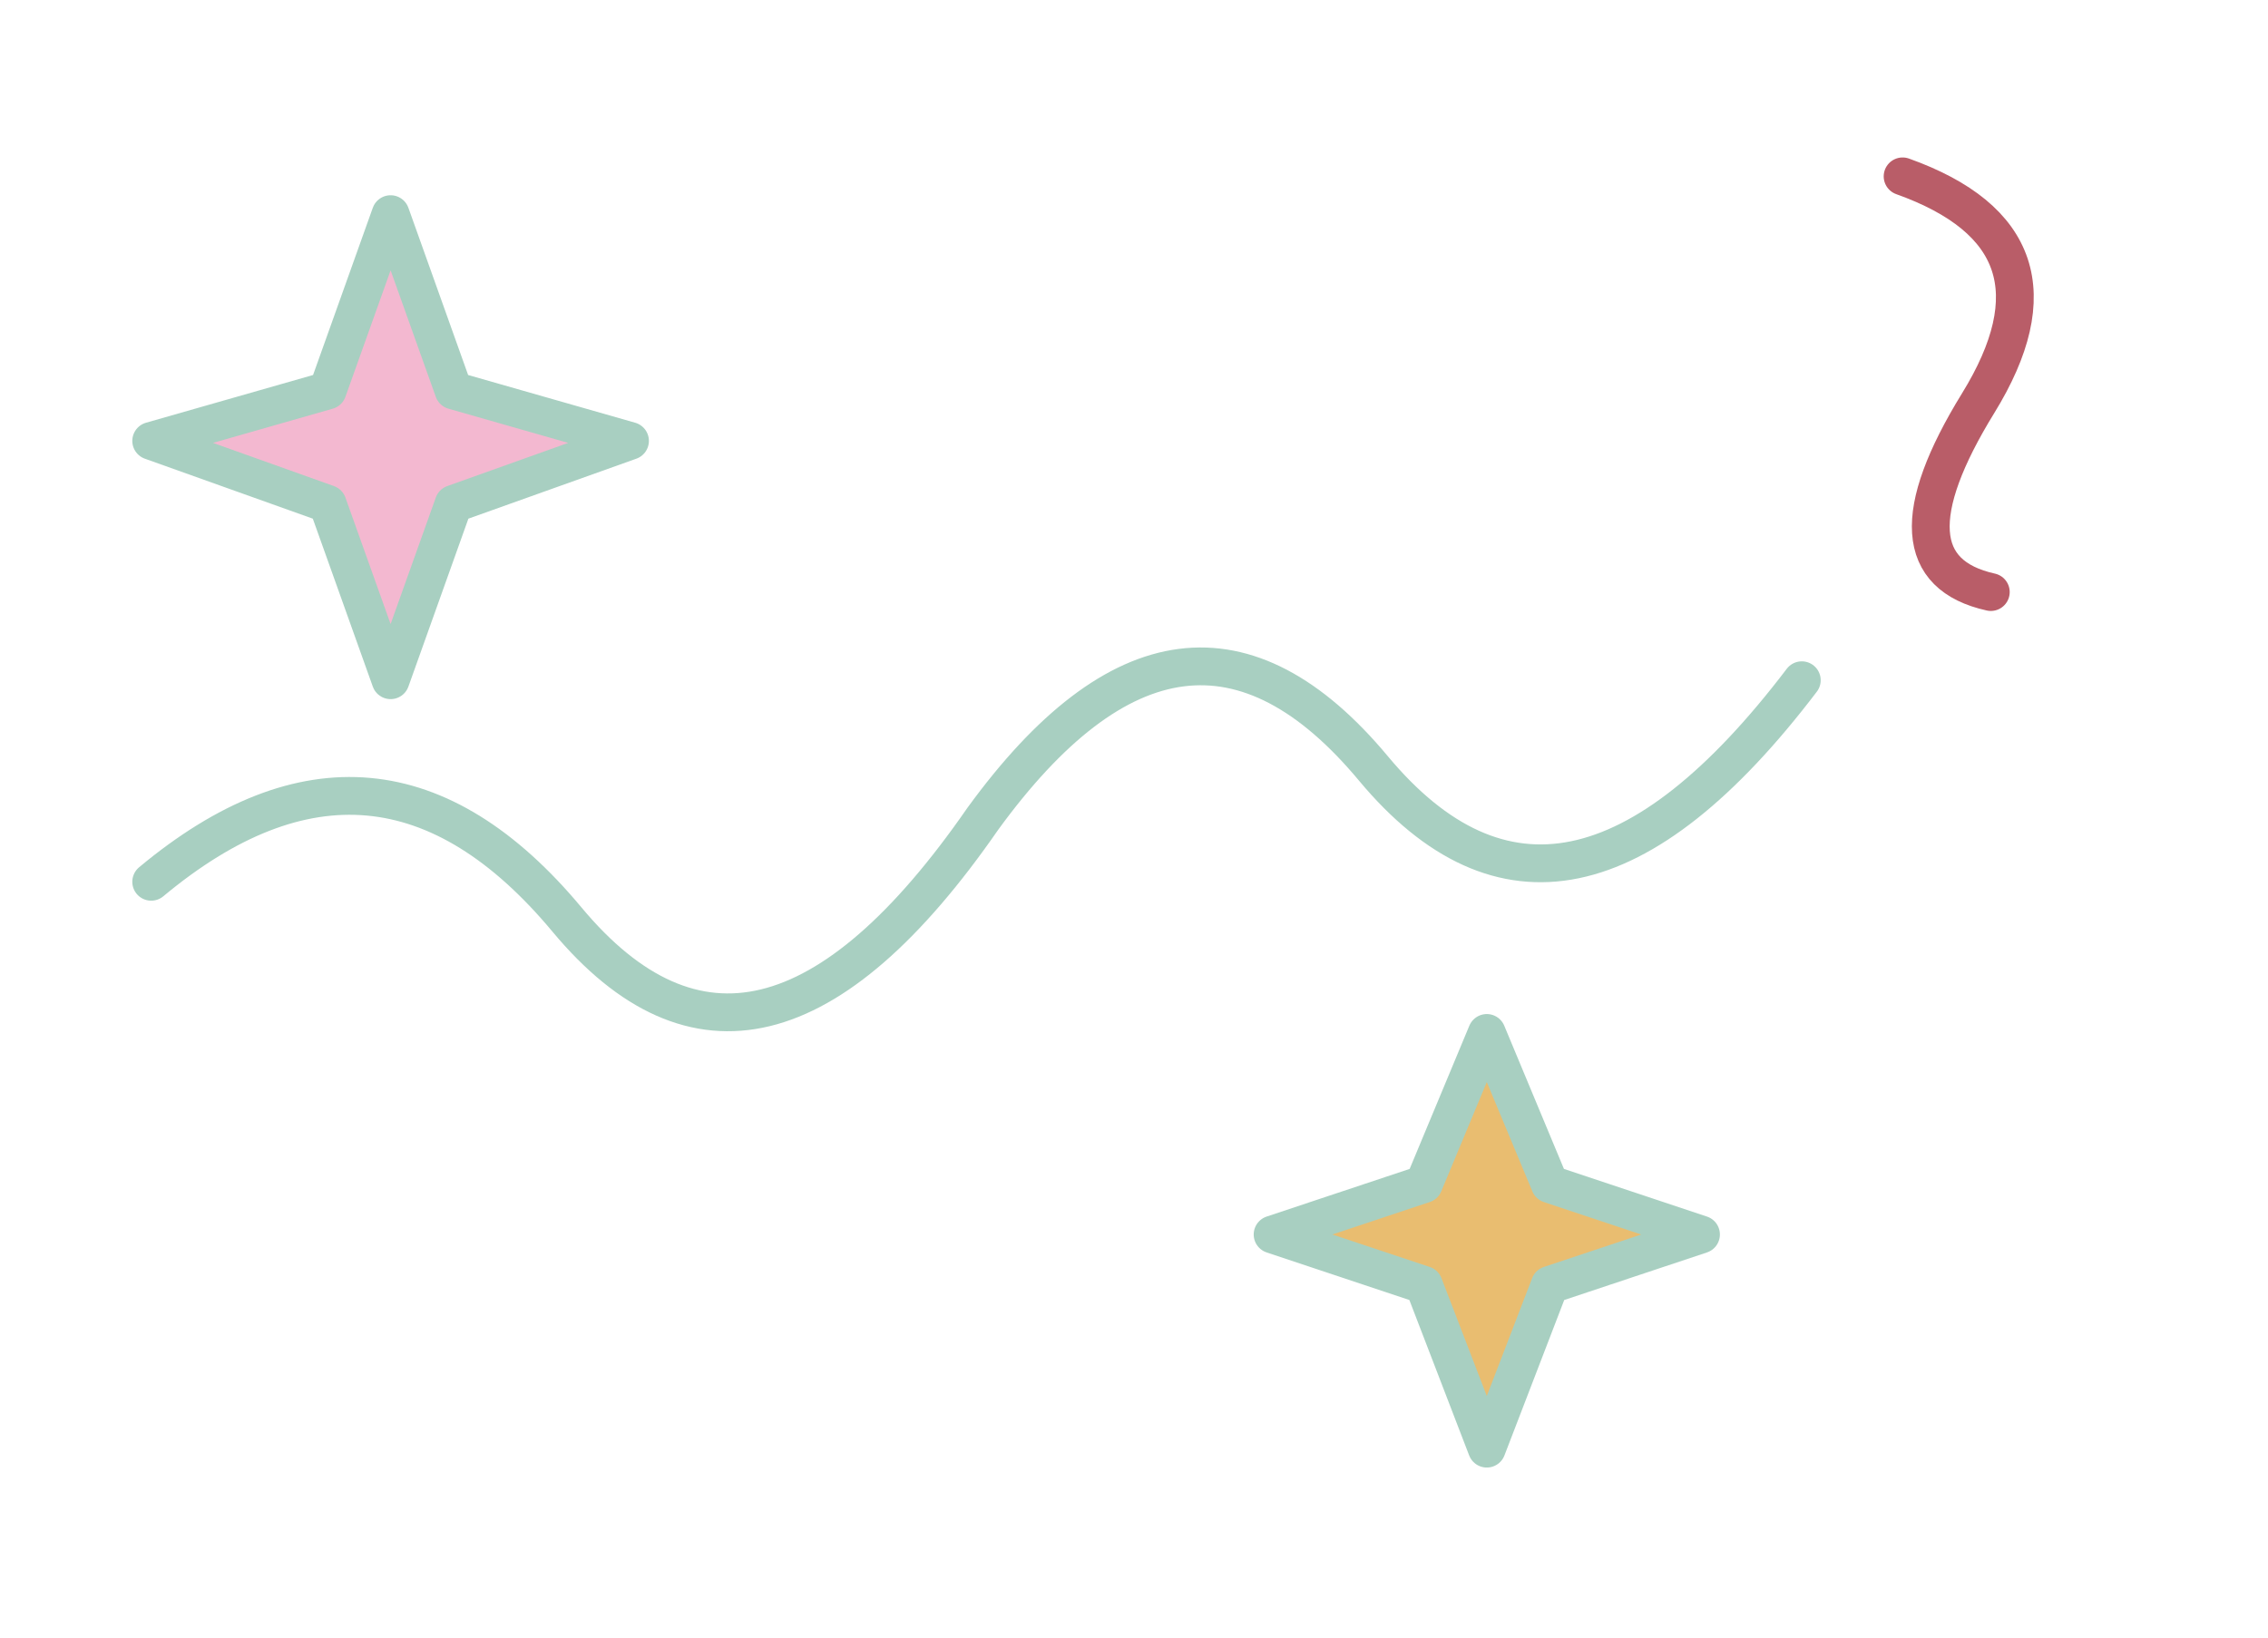
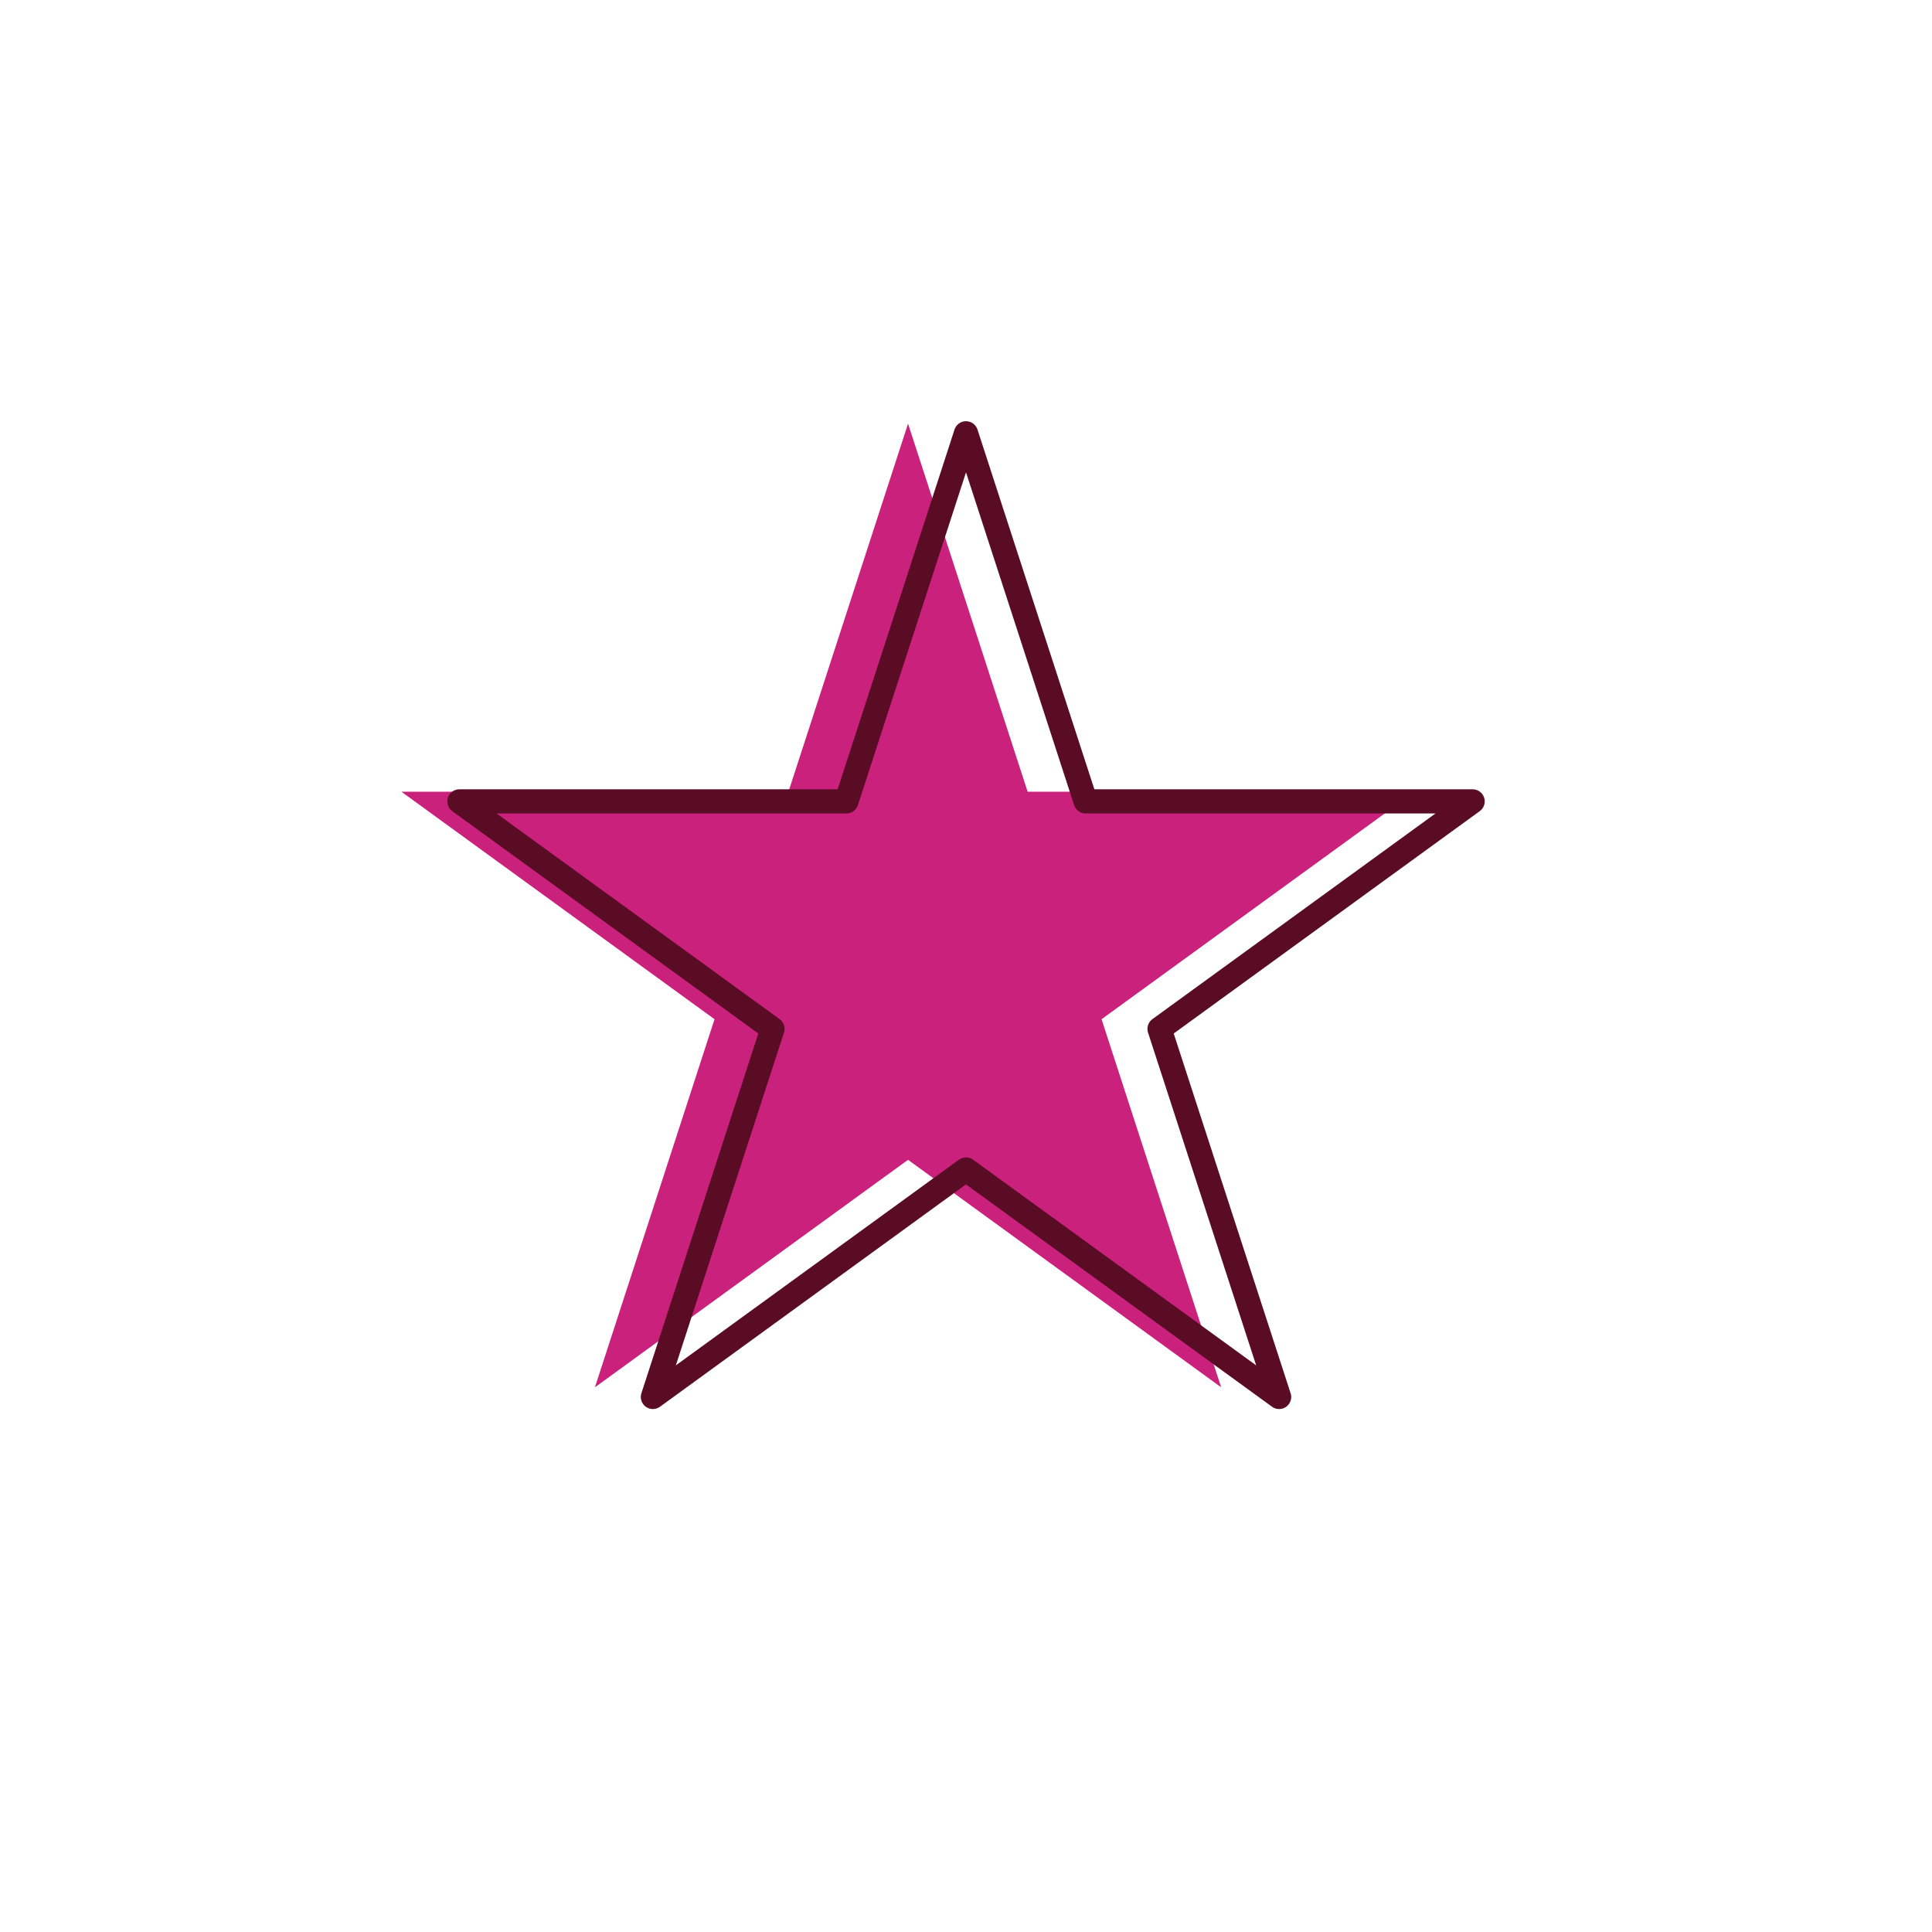
- <svg xmlns="http://www.w3.org/2000/svg" viewBox="0 0 180 130" fill="none" stroke="#a8cfc1" stroke-width="3" stroke-linecap="round" stroke-linejoin="round">
-   <path d="M12 70Q30 55 45 73T78 65Q94 43 109 61T143 54" />
-   <path d="M31 17L36 31 50 35 36 40 31 54 26 40 12 35 26 31Z" fill="#f3b8d0" />
-   <path d="M118 82L123 94 135 98 123 102 118 115 113 102 101 98 113 94Z" fill="#e9bd70" />
-   <path d="M151 14Q165 19 157 32T158 47" stroke="#b95d68" />
+ <svg xmlns="http://www.w3.org/2000/svg" width="200" height="200" viewBox="0 0 200 200" stroke="#5a0c25" fill="none" stroke-width="2.5" stroke-linecap="round" stroke-linejoin="round">
+   <path fill="#ca217c" stroke="none" transform="translate(-6,-1)" d="m100 44.854 12.044 37.069.337 1.036h40.066l-31.532 22.91-.882.64.337 1.037 12.044 37.068-31.532-22.91-.882-.64-.882.64-31.532 22.91 12.044-37.068.337-1.037-.882-.64-31.532-22.91H87.62l.337-1.037L100 44.855Z" />
+   <path d="m100 44.854 12.044 37.069.337 1.036h40.066l-31.532 22.91-.882.64.337 1.037 12.044 37.068-31.532-22.91-.882-.64-.882.64-31.532 22.91 12.044-37.068.337-1.037-.882-.64-31.532-22.91H87.62l.337-1.037L100 44.855Z" />
</svg>
